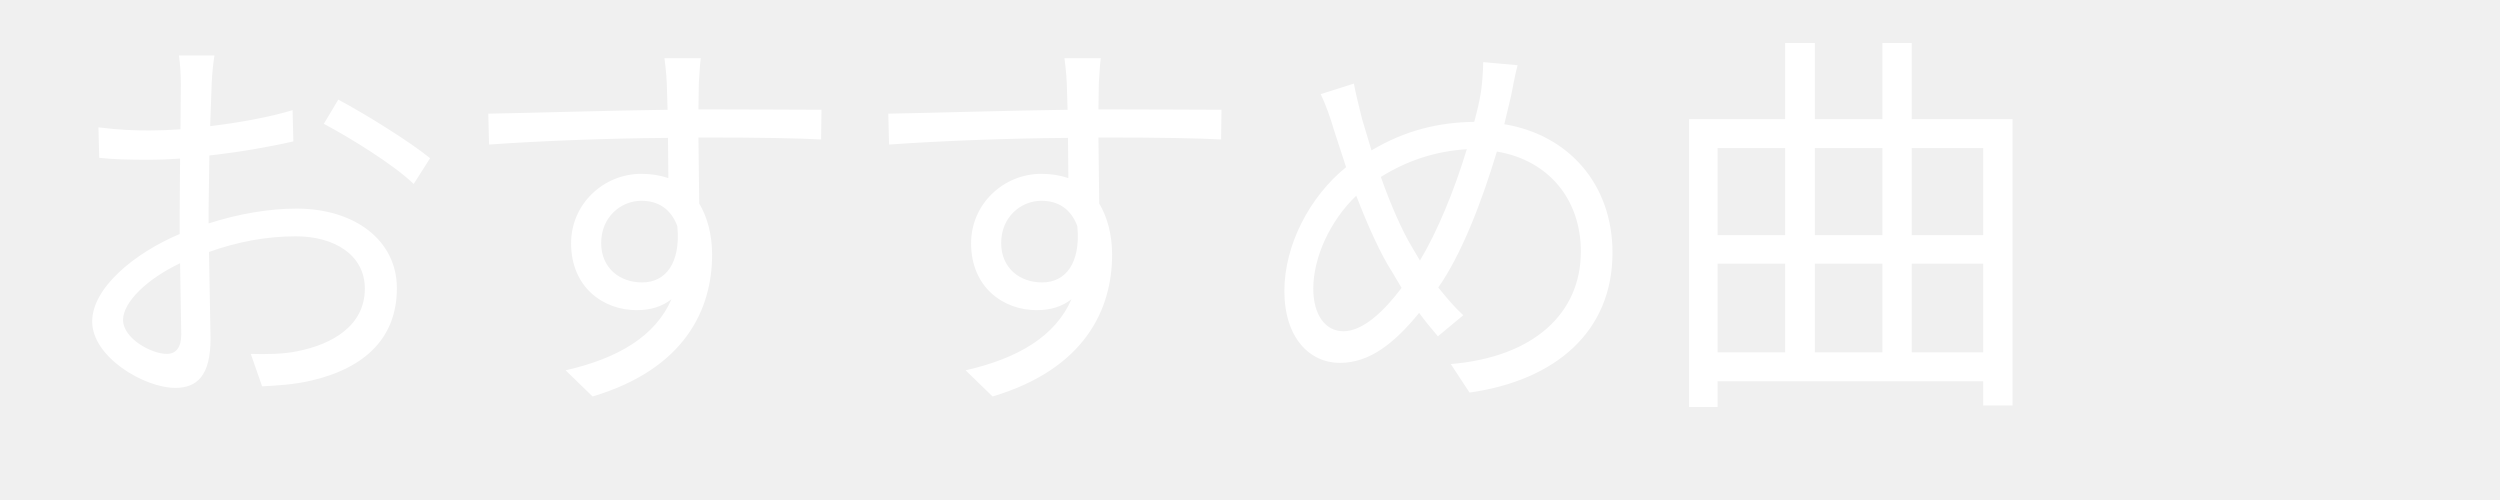
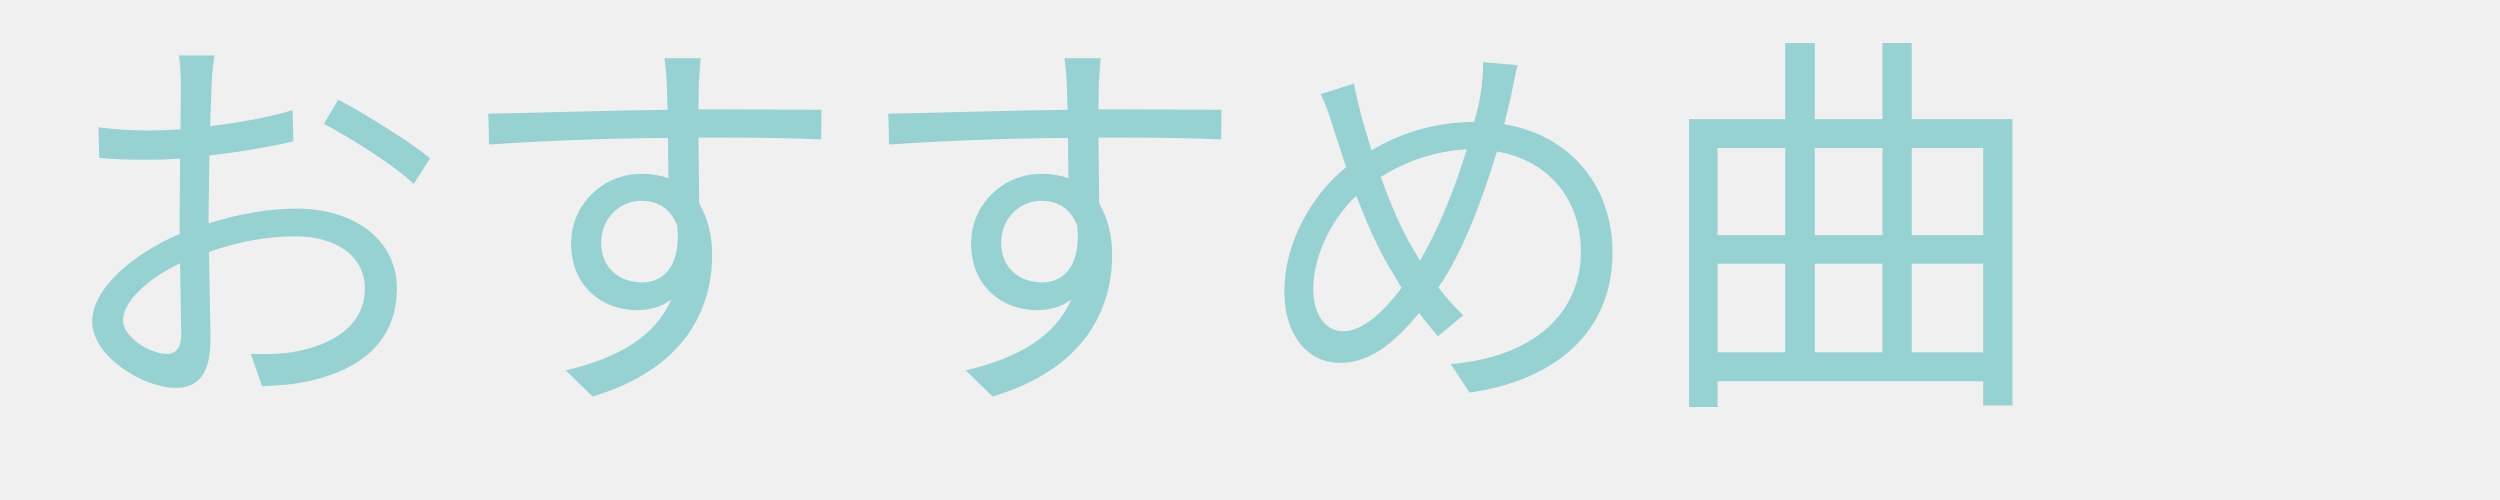
<svg xmlns="http://www.w3.org/2000/svg" width="100" height="20" viewBox="0 0 100 20">
  <rect x="0" y="0" width="100" height="20" stroke="ffffff" fill="transparent" stroke-width="5" />
-   <text x="2" y="15" font-family="Verdana" font-size="16" fill=" #ffffff">
+   <text x="2" y="15" font-family="Verdana" font-size="16" fill=" rgba(150,210,210,127)">
     おすすめ曲
  </text>
</svg>
